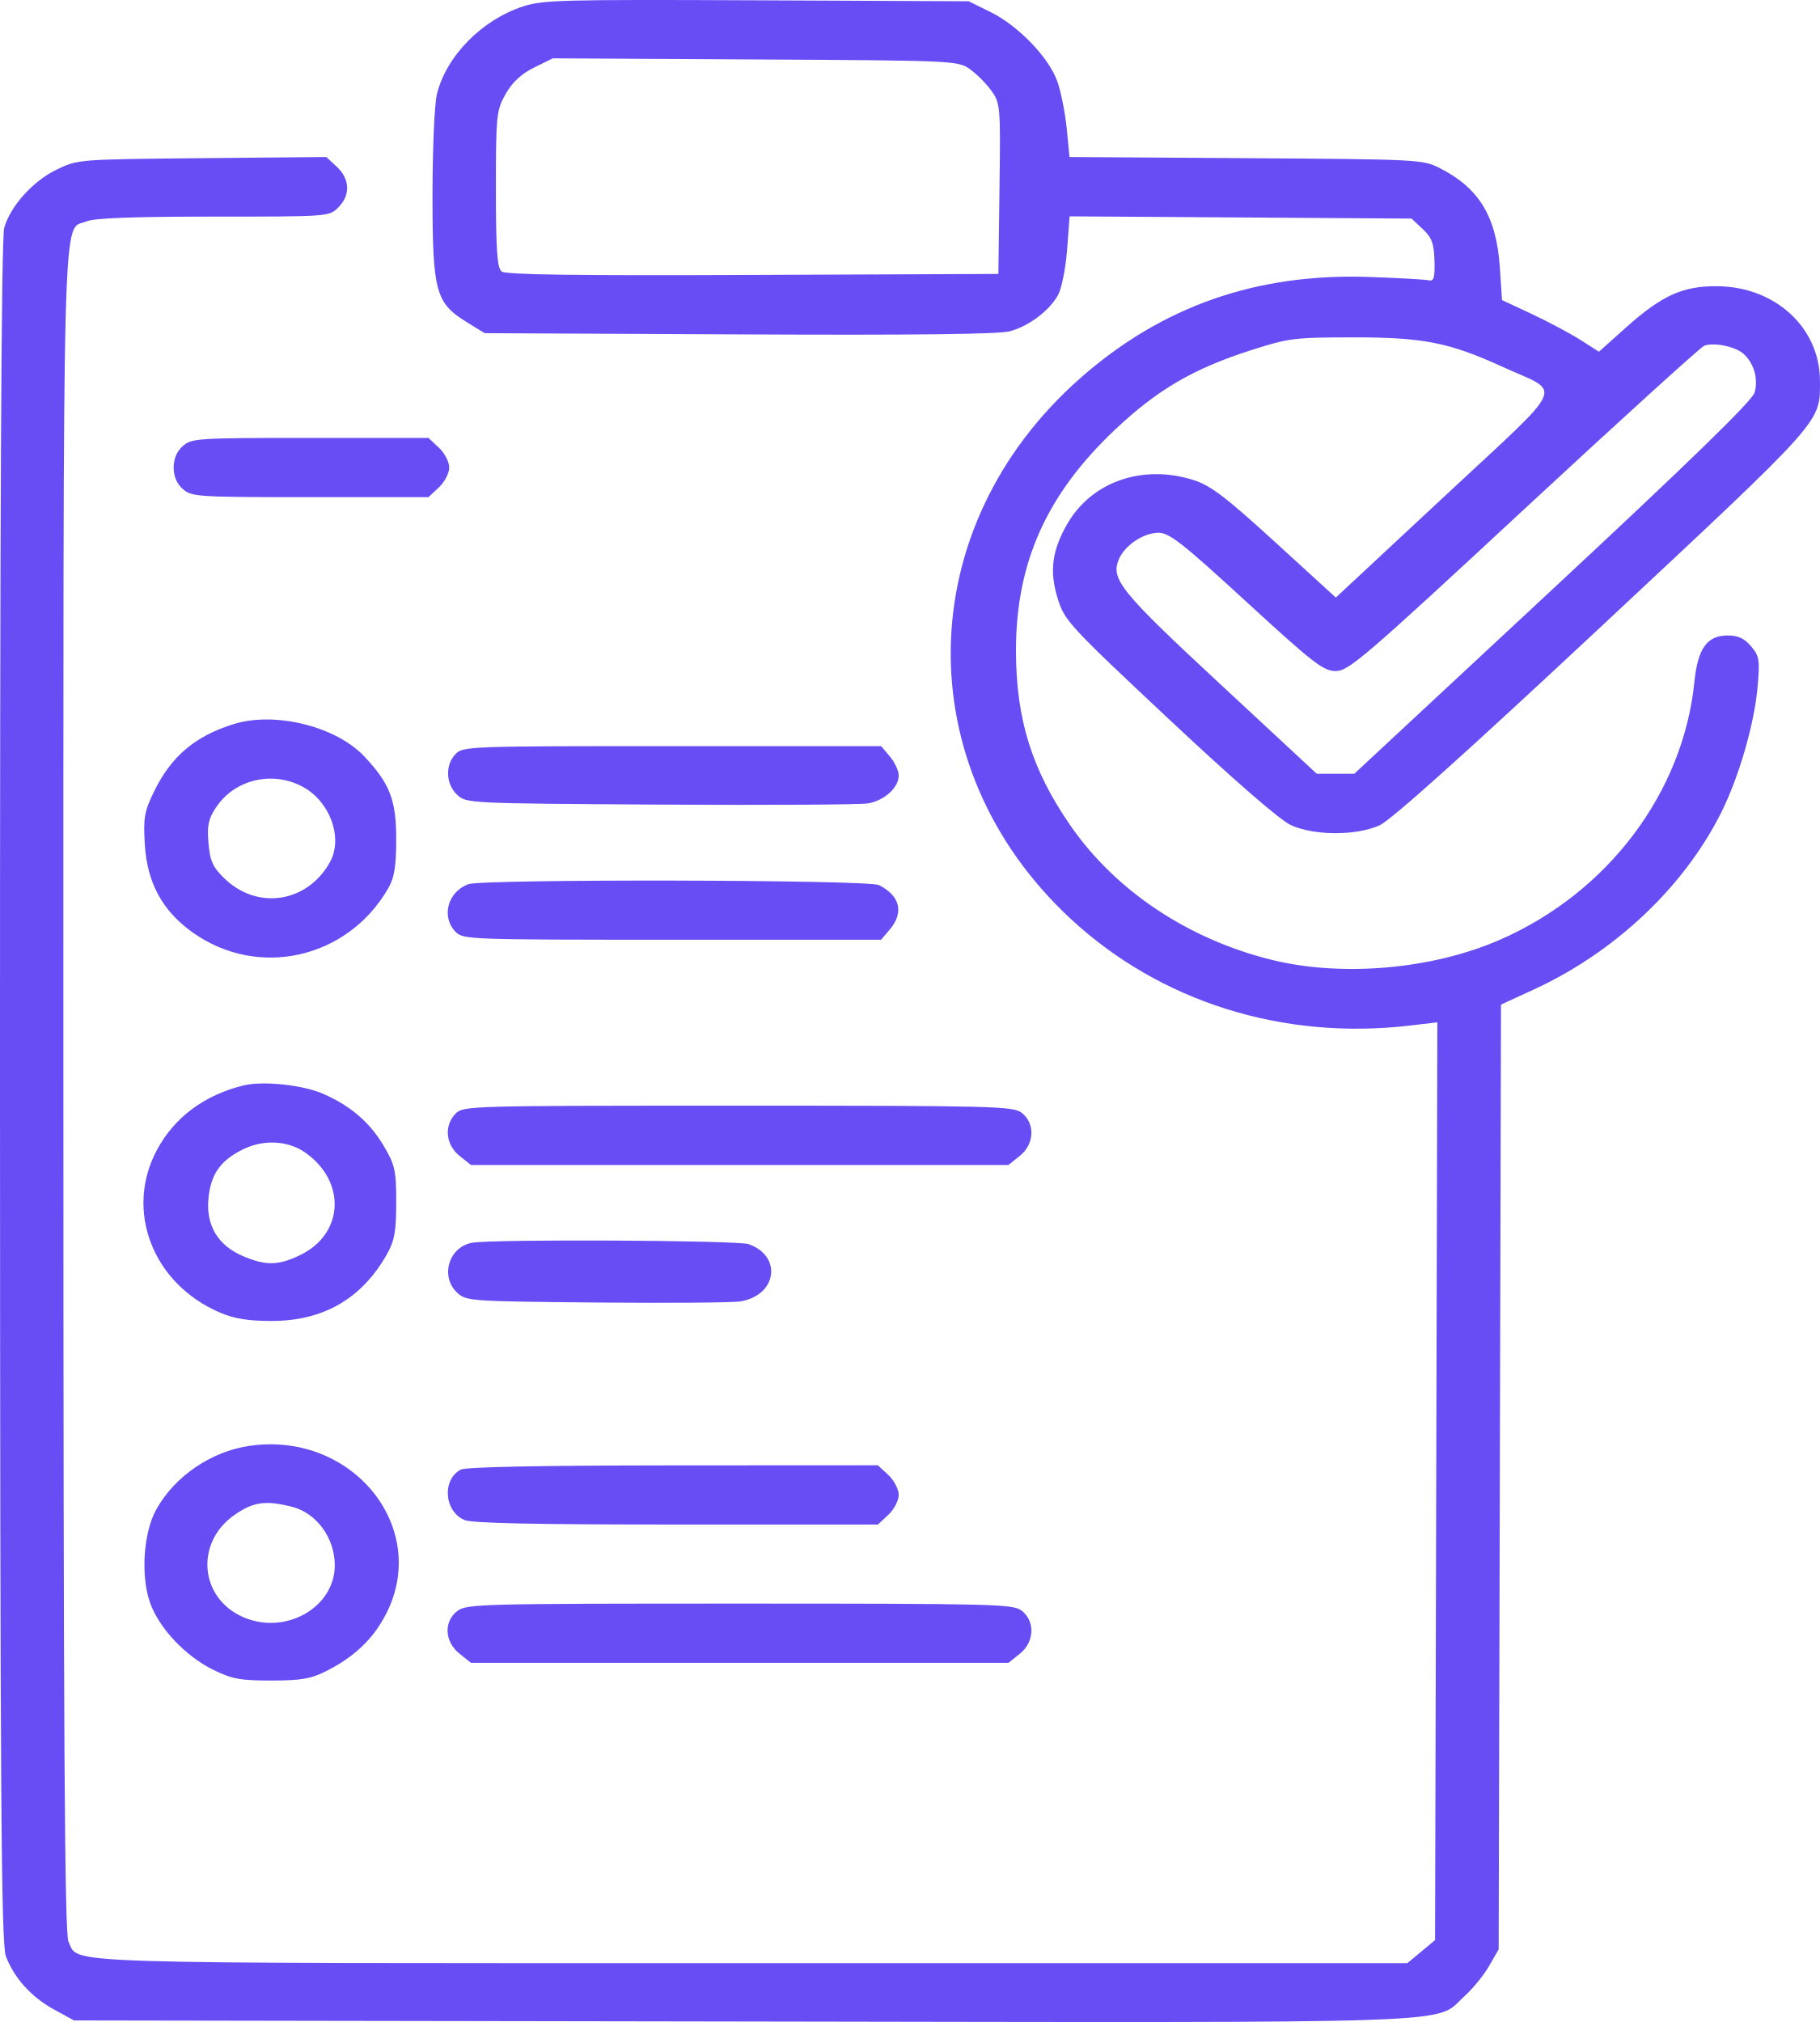
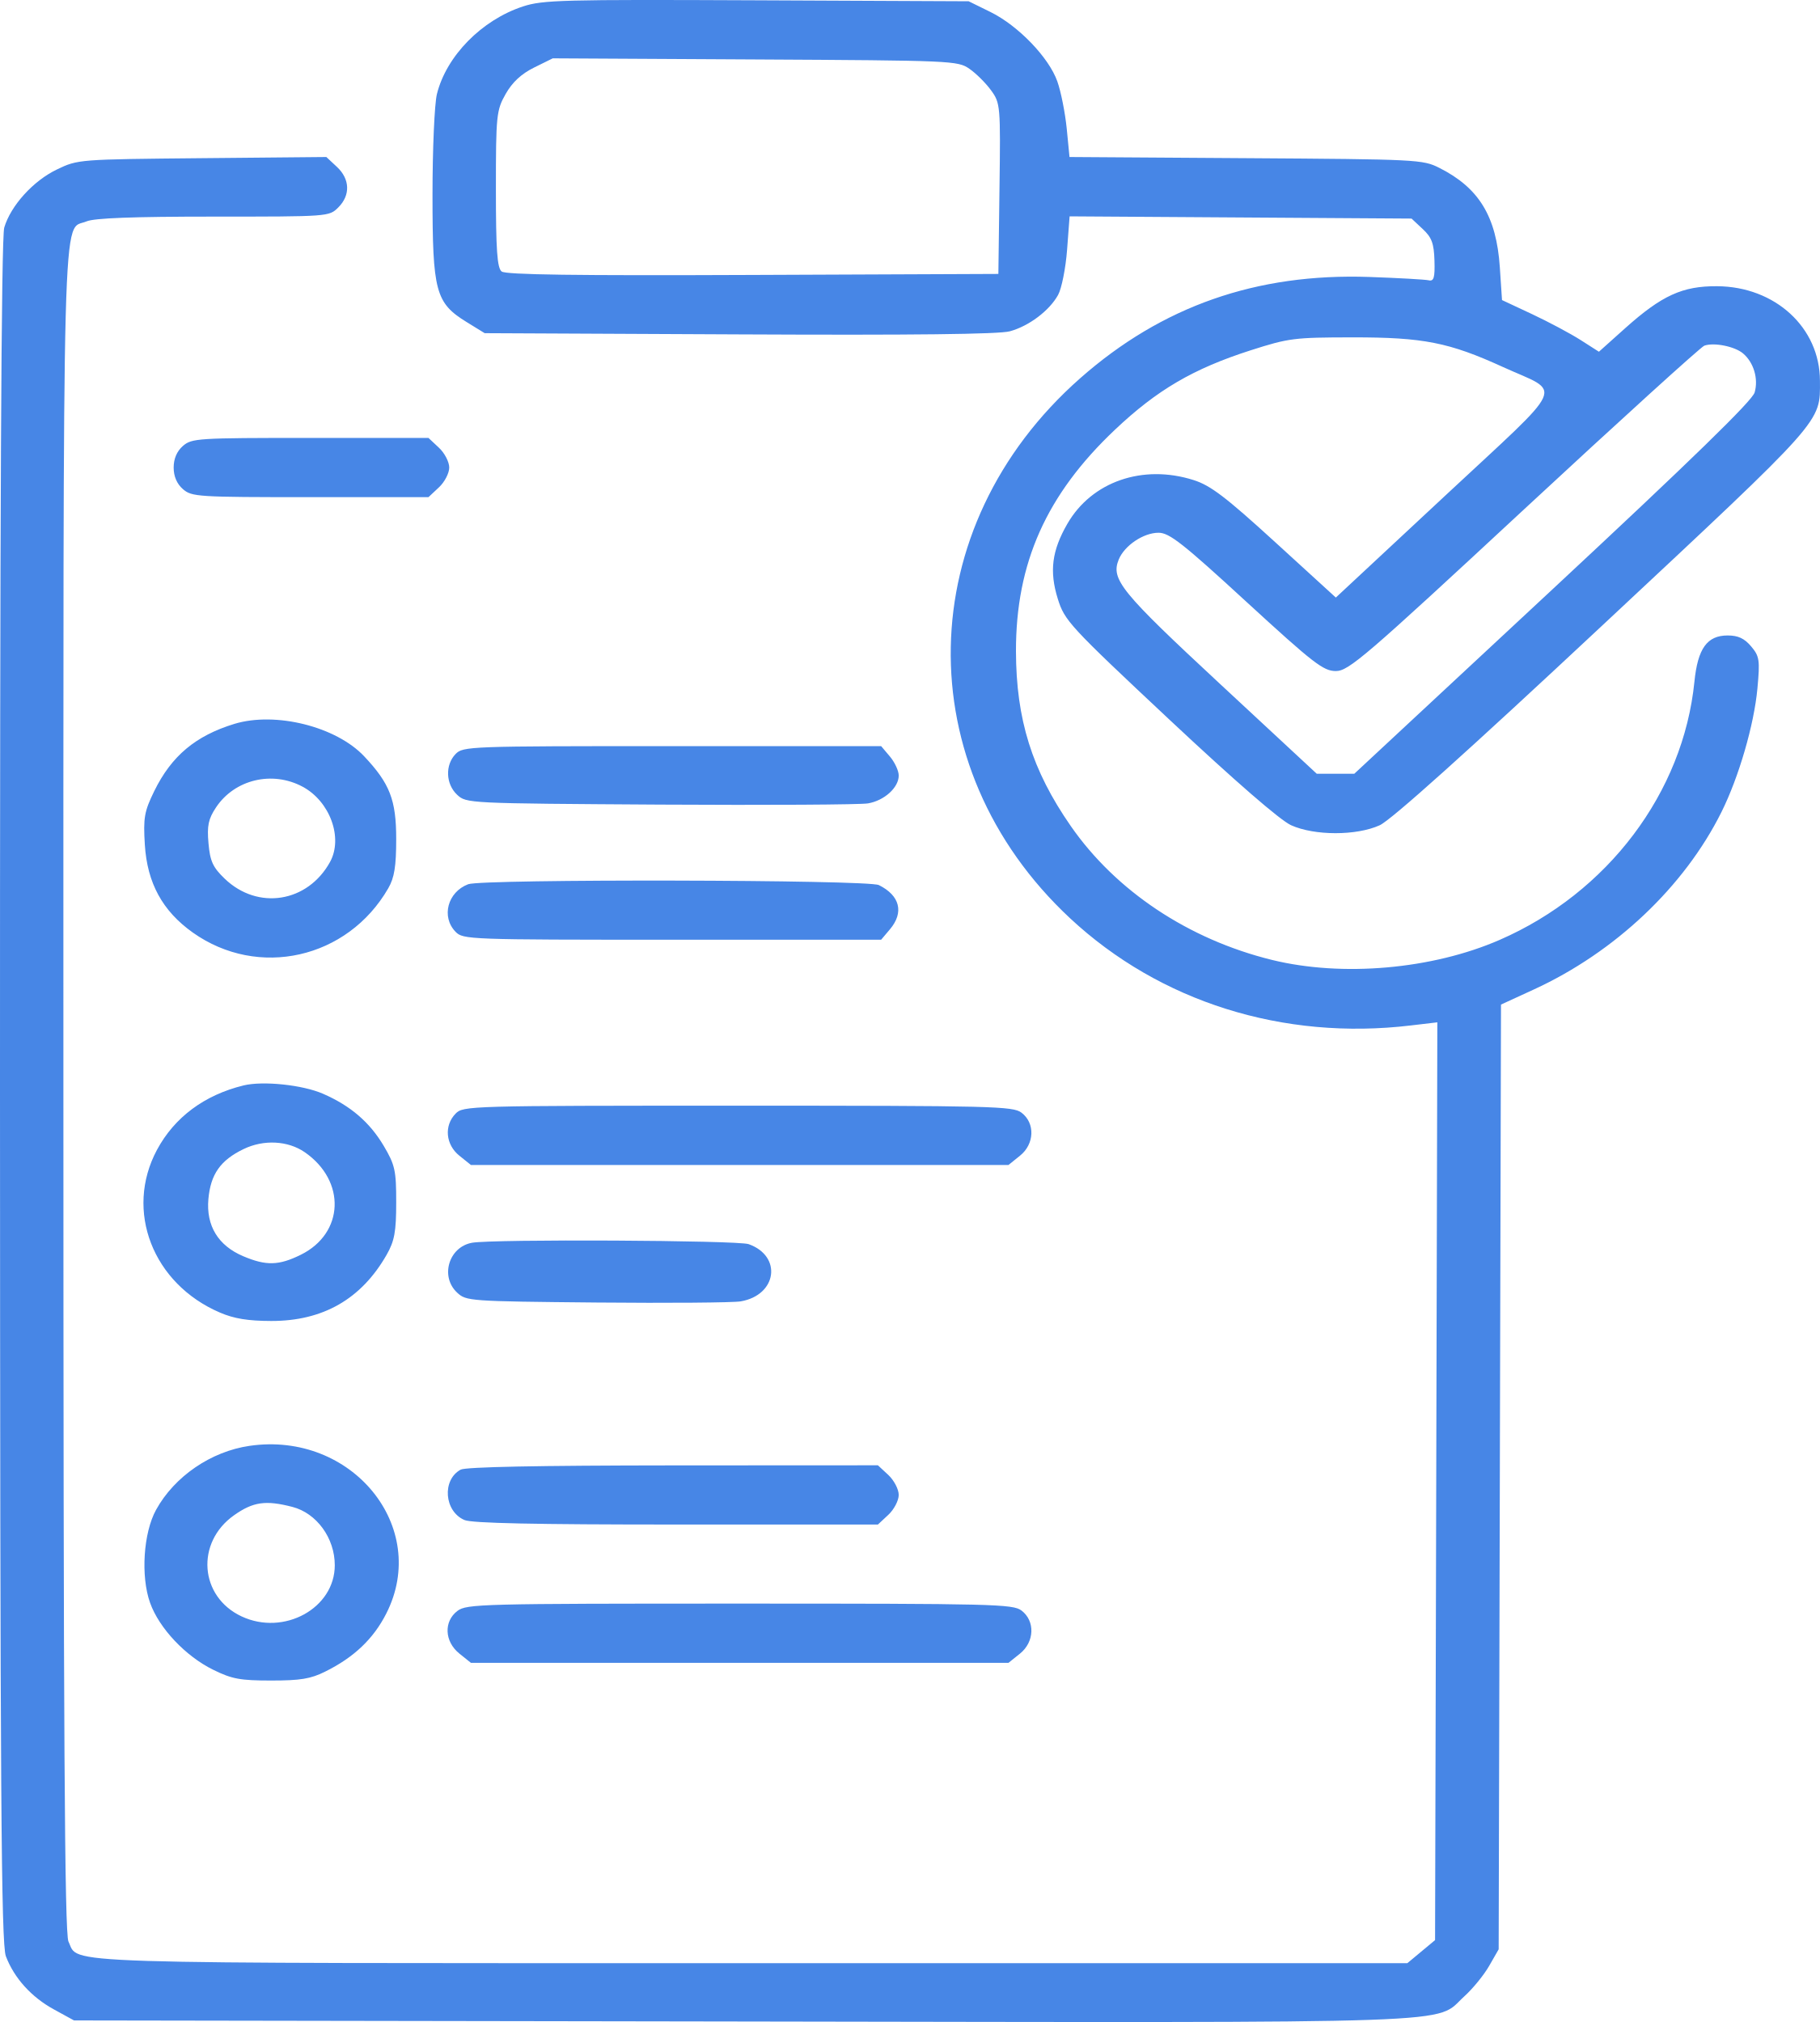
<svg xmlns="http://www.w3.org/2000/svg" width="36" height="40" viewBox="0 0 36 40" fill="none">
-   <path fill-rule="evenodd" clip-rule="evenodd" d="M10.346 0.127C9.529 0.394 8.828 1.108 8.642 1.862C8.594 2.056 8.555 2.953 8.555 3.855C8.555 5.766 8.615 5.992 9.23 6.371L9.587 6.591L14.625 6.615C18.066 6.632 19.762 6.612 19.974 6.554C20.351 6.452 20.757 6.146 20.929 5.835C20.999 5.709 21.079 5.308 21.107 4.943L21.157 4.28L24.539 4.302L27.921 4.324L28.141 4.53C28.32 4.696 28.364 4.815 28.374 5.155C28.384 5.493 28.362 5.569 28.26 5.545C28.191 5.529 27.663 5.499 27.086 5.479C24.856 5.401 22.983 6.057 21.367 7.482C18.031 10.423 17.942 15.16 21.167 18.166C22.942 19.82 25.381 20.587 27.905 20.286L28.431 20.224L28.409 29.302L28.386 38.38L28.112 38.608L27.838 38.836H14.878C0.785 38.836 1.576 38.861 1.354 38.408C1.278 38.251 1.254 34.295 1.254 21.553C1.254 3.439 1.223 4.587 1.713 4.379C1.866 4.314 2.626 4.285 4.221 4.285C6.504 4.285 6.509 4.285 6.691 4.104C6.934 3.863 6.924 3.543 6.664 3.301L6.455 3.106L3.999 3.129C1.552 3.152 1.541 3.153 1.127 3.352C0.658 3.576 0.213 4.067 0.084 4.502C0.025 4.699 -0.002 10.253 0 21.6C0.003 35.436 0.023 38.458 0.116 38.699C0.281 39.132 0.621 39.508 1.068 39.752L1.464 39.969L14.67 39.99C29.333 40.013 28.353 40.047 28.965 39.492C29.132 39.341 29.353 39.07 29.456 38.89L29.644 38.562L29.667 29.218L29.69 19.873L30.338 19.575C31.945 18.837 33.316 17.54 34.051 16.064C34.394 15.374 34.695 14.341 34.762 13.621C34.814 13.057 34.803 12.982 34.637 12.786C34.503 12.628 34.38 12.571 34.173 12.571C33.767 12.571 33.582 12.828 33.516 13.485C33.295 15.681 31.802 17.661 29.664 18.593C28.33 19.175 26.553 19.331 25.162 18.99C23.51 18.584 22.072 17.627 21.178 16.338C20.413 15.235 20.099 14.232 20.096 12.884C20.093 11.138 20.697 9.784 22.054 8.501C22.887 7.713 23.603 7.294 24.738 6.93C25.494 6.688 25.597 6.675 26.751 6.674C28.151 6.672 28.662 6.773 29.728 7.26C30.912 7.8 31.039 7.519 28.577 9.814L26.423 11.821L25.222 10.724C24.244 9.831 23.945 9.603 23.61 9.497C22.604 9.177 21.593 9.527 21.112 10.363C20.806 10.893 20.754 11.302 20.923 11.845C21.058 12.279 21.15 12.379 23.129 14.234C24.43 15.453 25.322 16.227 25.538 16.325C26.002 16.534 26.828 16.535 27.29 16.326C27.515 16.224 29.017 14.876 31.71 12.358C36.104 8.251 36.002 8.366 35.999 7.533C35.997 6.481 35.113 5.669 33.964 5.662C33.28 5.657 32.87 5.845 32.147 6.492L31.627 6.958L31.264 6.726C31.065 6.599 30.634 6.369 30.306 6.215L29.71 5.936L29.667 5.287C29.599 4.281 29.255 3.716 28.47 3.321C28.144 3.156 28.039 3.151 24.645 3.129L21.155 3.106L21.1 2.543C21.069 2.233 20.986 1.813 20.914 1.61C20.747 1.137 20.139 0.506 19.589 0.236L19.16 0.025L14.967 0.006C11.127 -0.011 10.737 -0.001 10.346 0.127ZM19.175 1.361C19.306 1.451 19.498 1.642 19.602 1.785C19.788 2.039 19.792 2.091 19.77 3.732L19.748 5.419L14.892 5.439C11.376 5.454 10.006 5.435 9.923 5.371C9.834 5.302 9.809 4.946 9.809 3.741C9.809 2.282 9.819 2.181 10.002 1.859C10.135 1.625 10.311 1.462 10.565 1.336L10.934 1.154L14.937 1.176C18.847 1.197 18.944 1.201 19.175 1.361ZM34.477 6.991C34.689 7.169 34.785 7.493 34.707 7.764C34.66 7.928 33.465 9.091 30.714 11.653L26.788 15.307H26.417H26.046L24.135 13.532C22.168 11.705 21.969 11.461 22.129 11.068C22.242 10.792 22.618 10.539 22.916 10.539C23.129 10.539 23.394 10.746 24.656 11.907C25.981 13.123 26.176 13.275 26.423 13.275C26.676 13.275 26.999 12.998 30.143 10.079C32.037 8.321 33.643 6.863 33.712 6.838C33.903 6.77 34.312 6.852 34.477 6.991ZM3.618 8.822C3.499 8.926 3.435 9.074 3.435 9.249C3.435 9.424 3.499 9.572 3.618 9.676C3.794 9.828 3.903 9.835 6.138 9.835H8.475L8.68 9.643C8.794 9.538 8.886 9.36 8.886 9.249C8.886 9.138 8.794 8.96 8.68 8.855L8.475 8.663H6.138C3.903 8.663 3.794 8.67 3.618 8.822ZM4.636 14.32C3.869 14.555 3.393 14.953 3.052 15.648C2.854 16.052 2.832 16.177 2.865 16.712C2.912 17.468 3.214 18.021 3.812 18.447C5.107 19.367 6.874 18.968 7.679 17.574C7.801 17.364 7.837 17.137 7.837 16.597C7.837 15.825 7.711 15.5 7.203 14.961C6.648 14.372 5.449 14.073 4.636 14.32ZM9.011 14.917C8.802 15.133 8.816 15.511 9.042 15.722C9.226 15.893 9.241 15.893 13.061 15.917C15.17 15.929 17.019 15.919 17.169 15.893C17.492 15.838 17.777 15.58 17.777 15.342C17.777 15.248 17.698 15.079 17.603 14.966L17.429 14.76H13.296C9.262 14.76 9.16 14.764 9.011 14.917ZM5.984 15.562C6.527 15.852 6.79 16.575 6.528 17.052C6.085 17.855 5.1 18.012 4.445 17.383C4.21 17.157 4.155 17.037 4.124 16.682C4.093 16.336 4.121 16.201 4.272 15.974C4.639 15.42 5.383 15.241 5.984 15.562ZM9.261 17.492C8.854 17.646 8.723 18.136 9.011 18.433C9.16 18.586 9.262 18.59 13.296 18.59H17.429L17.603 18.384C17.885 18.05 17.802 17.716 17.384 17.509C17.168 17.401 9.542 17.386 9.261 17.492ZM4.819 21.472C4.044 21.661 3.451 22.102 3.105 22.747C2.46 23.95 3.021 25.398 4.353 25.967C4.63 26.086 4.907 26.131 5.364 26.132C6.388 26.134 7.147 25.699 7.648 24.822C7.803 24.55 7.837 24.367 7.837 23.788C7.838 23.154 7.813 23.044 7.589 22.666C7.312 22.2 6.934 21.875 6.391 21.638C5.988 21.461 5.203 21.379 4.819 21.472ZM9.011 22.031C8.78 22.268 8.814 22.644 9.087 22.863L9.315 23.046H14.631H19.948L20.175 22.863C20.464 22.632 20.478 22.217 20.205 22.011C20.035 21.883 19.648 21.873 14.593 21.873C9.259 21.873 9.161 21.876 9.011 22.031ZM6.027 22.793C6.849 23.36 6.809 24.398 5.95 24.822C5.515 25.037 5.264 25.043 4.811 24.851C4.315 24.641 4.075 24.248 4.122 23.72C4.166 23.229 4.36 22.952 4.819 22.731C5.215 22.539 5.695 22.564 6.027 22.793ZM9.335 24.585C8.876 24.669 8.702 25.254 9.042 25.571C9.222 25.739 9.279 25.743 11.803 25.767C13.22 25.78 14.503 25.77 14.653 25.744C15.37 25.619 15.476 24.849 14.808 24.612C14.588 24.535 9.745 24.51 9.335 24.585ZM4.938 28.602C4.174 28.712 3.45 29.208 3.087 29.868C2.836 30.323 2.781 31.181 2.968 31.706C3.147 32.21 3.672 32.766 4.221 33.034C4.589 33.215 4.753 33.245 5.364 33.245C5.942 33.245 6.144 33.212 6.431 33.069C7.001 32.787 7.386 32.421 7.641 31.919C8.509 30.209 6.961 28.309 4.938 28.602ZM9.112 29.073C8.739 29.276 8.786 29.899 9.188 30.07C9.335 30.133 10.582 30.159 13.381 30.159H17.365L17.571 29.967C17.684 29.862 17.777 29.684 17.777 29.573C17.777 29.461 17.684 29.284 17.571 29.178L17.365 28.987L13.314 28.989C10.641 28.991 9.212 29.019 9.112 29.073ZM5.783 29.81C6.264 29.934 6.622 30.427 6.622 30.964C6.622 31.816 5.615 32.368 4.778 31.976C3.945 31.586 3.866 30.514 4.63 29.975C5.007 29.709 5.255 29.673 5.783 29.81ZM9.049 31.867C8.773 32.075 8.791 32.474 9.087 32.712L9.315 32.895H14.631H19.948L20.175 32.713C20.464 32.481 20.478 32.066 20.205 31.86C20.035 31.732 19.65 31.723 14.631 31.723C9.517 31.723 9.231 31.73 9.049 31.867Z" fill="#684DF4" />
+   <path fill-rule="evenodd" clip-rule="evenodd" d="M10.346 0.127C9.529 0.394 8.828 1.108 8.642 1.862C8.594 2.056 8.555 2.953 8.555 3.855C8.555 5.766 8.615 5.992 9.23 6.371L9.587 6.591L14.625 6.615C18.066 6.632 19.762 6.612 19.974 6.554C20.351 6.452 20.757 6.146 20.929 5.835C20.999 5.709 21.079 5.308 21.107 4.943L21.157 4.28L24.539 4.302L27.921 4.324L28.141 4.53C28.32 4.696 28.364 4.815 28.374 5.155C28.384 5.493 28.362 5.569 28.26 5.545C28.191 5.529 27.663 5.499 27.086 5.479C24.856 5.401 22.983 6.057 21.367 7.482C18.031 10.423 17.942 15.16 21.167 18.166C22.942 19.82 25.381 20.587 27.905 20.286L28.431 20.224L28.409 29.302L28.386 38.38L28.112 38.608L27.838 38.836H14.878C0.785 38.836 1.576 38.861 1.354 38.408C1.278 38.251 1.254 34.295 1.254 21.553C1.254 3.439 1.223 4.587 1.713 4.379C1.866 4.314 2.626 4.285 4.221 4.285C6.504 4.285 6.509 4.285 6.691 4.104C6.934 3.863 6.924 3.543 6.664 3.301L6.455 3.106L3.999 3.129C1.552 3.152 1.541 3.153 1.127 3.352C0.658 3.576 0.213 4.067 0.084 4.502C0.025 4.699 -0.002 10.253 0 21.6C0.003 35.436 0.023 38.458 0.116 38.699C0.281 39.132 0.621 39.508 1.068 39.752L1.464 39.969L14.67 39.99C29.333 40.013 28.353 40.047 28.965 39.492C29.132 39.341 29.353 39.07 29.456 38.89L29.644 38.562L29.667 29.218L29.69 19.873L30.338 19.575C31.945 18.837 33.316 17.54 34.051 16.064C34.394 15.374 34.695 14.341 34.762 13.621C34.814 13.057 34.803 12.982 34.637 12.786C34.503 12.628 34.38 12.571 34.173 12.571C33.767 12.571 33.582 12.828 33.516 13.485C33.295 15.681 31.802 17.661 29.664 18.593C28.33 19.175 26.553 19.331 25.162 18.99C23.51 18.584 22.072 17.627 21.178 16.338C20.413 15.235 20.099 14.232 20.096 12.884C20.093 11.138 20.697 9.784 22.054 8.501C22.887 7.713 23.603 7.294 24.738 6.93C25.494 6.688 25.597 6.675 26.751 6.674C28.151 6.672 28.662 6.773 29.728 7.26C30.912 7.8 31.039 7.519 28.577 9.814L26.423 11.821L25.222 10.724C24.244 9.831 23.945 9.603 23.61 9.497C22.604 9.177 21.593 9.527 21.112 10.363C20.806 10.893 20.754 11.302 20.923 11.845C21.058 12.279 21.15 12.379 23.129 14.234C24.43 15.453 25.322 16.227 25.538 16.325C26.002 16.534 26.828 16.535 27.29 16.326C27.515 16.224 29.017 14.876 31.71 12.358C36.104 8.251 36.002 8.366 35.999 7.533C35.997 6.481 35.113 5.669 33.964 5.662C33.28 5.657 32.87 5.845 32.147 6.492L31.627 6.958L31.264 6.726C31.065 6.599 30.634 6.369 30.306 6.215L29.71 5.936L29.667 5.287C29.599 4.281 29.255 3.716 28.47 3.321C28.144 3.156 28.039 3.151 24.645 3.129L21.155 3.106L21.1 2.543C21.069 2.233 20.986 1.813 20.914 1.61C20.747 1.137 20.139 0.506 19.589 0.236L19.16 0.025L14.967 0.006C11.127 -0.011 10.737 -0.001 10.346 0.127ZM19.175 1.361C19.306 1.451 19.498 1.642 19.602 1.785C19.788 2.039 19.792 2.091 19.77 3.732L19.748 5.419L14.892 5.439C11.376 5.454 10.006 5.435 9.923 5.371C9.834 5.302 9.809 4.946 9.809 3.741C9.809 2.282 9.819 2.181 10.002 1.859C10.135 1.625 10.311 1.462 10.565 1.336L10.934 1.154L14.937 1.176C18.847 1.197 18.944 1.201 19.175 1.361ZM34.477 6.991C34.689 7.169 34.785 7.493 34.707 7.764C34.66 7.928 33.465 9.091 30.714 11.653L26.788 15.307H26.417H26.046L24.135 13.532C22.168 11.705 21.969 11.461 22.129 11.068C22.242 10.792 22.618 10.539 22.916 10.539C23.129 10.539 23.394 10.746 24.656 11.907C25.981 13.123 26.176 13.275 26.423 13.275C26.676 13.275 26.999 12.998 30.143 10.079C32.037 8.321 33.643 6.863 33.712 6.838C33.903 6.77 34.312 6.852 34.477 6.991ZM3.618 8.822C3.499 8.926 3.435 9.074 3.435 9.249C3.435 9.424 3.499 9.572 3.618 9.676C3.794 9.828 3.903 9.835 6.138 9.835H8.475L8.68 9.643C8.794 9.538 8.886 9.36 8.886 9.249C8.886 9.138 8.794 8.96 8.68 8.855L8.475 8.663H6.138C3.903 8.663 3.794 8.67 3.618 8.822ZM4.636 14.32C3.869 14.555 3.393 14.953 3.052 15.648C2.854 16.052 2.832 16.177 2.865 16.712C2.912 17.468 3.214 18.021 3.812 18.447C5.107 19.367 6.874 18.968 7.679 17.574C7.801 17.364 7.837 17.137 7.837 16.597C7.837 15.825 7.711 15.5 7.203 14.961C6.648 14.372 5.449 14.073 4.636 14.32ZM9.011 14.917C8.802 15.133 8.816 15.511 9.042 15.722C9.226 15.893 9.241 15.893 13.061 15.917C15.17 15.929 17.019 15.919 17.169 15.893C17.492 15.838 17.777 15.58 17.777 15.342C17.777 15.248 17.698 15.079 17.603 14.966L17.429 14.76H13.296C9.262 14.76 9.16 14.764 9.011 14.917ZM5.984 15.562C6.527 15.852 6.79 16.575 6.528 17.052C6.085 17.855 5.1 18.012 4.445 17.383C4.21 17.157 4.155 17.037 4.124 16.682C4.093 16.336 4.121 16.201 4.272 15.974C4.639 15.42 5.383 15.241 5.984 15.562ZM9.261 17.492C8.854 17.646 8.723 18.136 9.011 18.433C9.16 18.586 9.262 18.59 13.296 18.59H17.429L17.603 18.384C17.885 18.05 17.802 17.716 17.384 17.509C17.168 17.401 9.542 17.386 9.261 17.492ZM4.819 21.472C4.044 21.661 3.451 22.102 3.105 22.747C2.46 23.95 3.021 25.398 4.353 25.967C4.63 26.086 4.907 26.131 5.364 26.132C6.388 26.134 7.147 25.699 7.648 24.822C7.803 24.55 7.837 24.367 7.837 23.788C7.838 23.154 7.813 23.044 7.589 22.666C7.312 22.2 6.934 21.875 6.391 21.638C5.988 21.461 5.203 21.379 4.819 21.472ZM9.011 22.031C8.78 22.268 8.814 22.644 9.087 22.863L9.315 23.046H14.631H19.948L20.175 22.863C20.464 22.632 20.478 22.217 20.205 22.011C20.035 21.883 19.648 21.873 14.593 21.873C9.259 21.873 9.161 21.876 9.011 22.031ZM6.027 22.793C6.849 23.36 6.809 24.398 5.95 24.822C5.515 25.037 5.264 25.043 4.811 24.851C4.315 24.641 4.075 24.248 4.122 23.72C4.166 23.229 4.36 22.952 4.819 22.731C5.215 22.539 5.695 22.564 6.027 22.793ZM9.335 24.585C8.876 24.669 8.702 25.254 9.042 25.571C9.222 25.739 9.279 25.743 11.803 25.767C13.22 25.78 14.503 25.77 14.653 25.744C15.37 25.619 15.476 24.849 14.808 24.612C14.588 24.535 9.745 24.51 9.335 24.585ZM4.938 28.602C4.174 28.712 3.45 29.208 3.087 29.868C2.836 30.323 2.781 31.181 2.968 31.706C3.147 32.21 3.672 32.766 4.221 33.034C4.589 33.215 4.753 33.245 5.364 33.245C5.942 33.245 6.144 33.212 6.431 33.069C7.001 32.787 7.386 32.421 7.641 31.919C8.509 30.209 6.961 28.309 4.938 28.602ZM9.112 29.073C8.739 29.276 8.786 29.899 9.188 30.07C9.335 30.133 10.582 30.159 13.381 30.159H17.365L17.571 29.967C17.684 29.862 17.777 29.684 17.777 29.573C17.777 29.461 17.684 29.284 17.571 29.178L17.365 28.987L13.314 28.989C10.641 28.991 9.212 29.019 9.112 29.073ZM5.783 29.81C6.264 29.934 6.622 30.427 6.622 30.964C6.622 31.816 5.615 32.368 4.778 31.976C3.945 31.586 3.866 30.514 4.63 29.975C5.007 29.709 5.255 29.673 5.783 29.81ZM9.049 31.867C8.773 32.075 8.791 32.474 9.087 32.712L9.315 32.895H14.631H19.948L20.175 32.713C20.464 32.481 20.478 32.066 20.205 31.86C20.035 31.732 19.65 31.723 14.631 31.723C9.517 31.723 9.231 31.73 9.049 31.867Z" fill="#4786E6" />
</svg>
